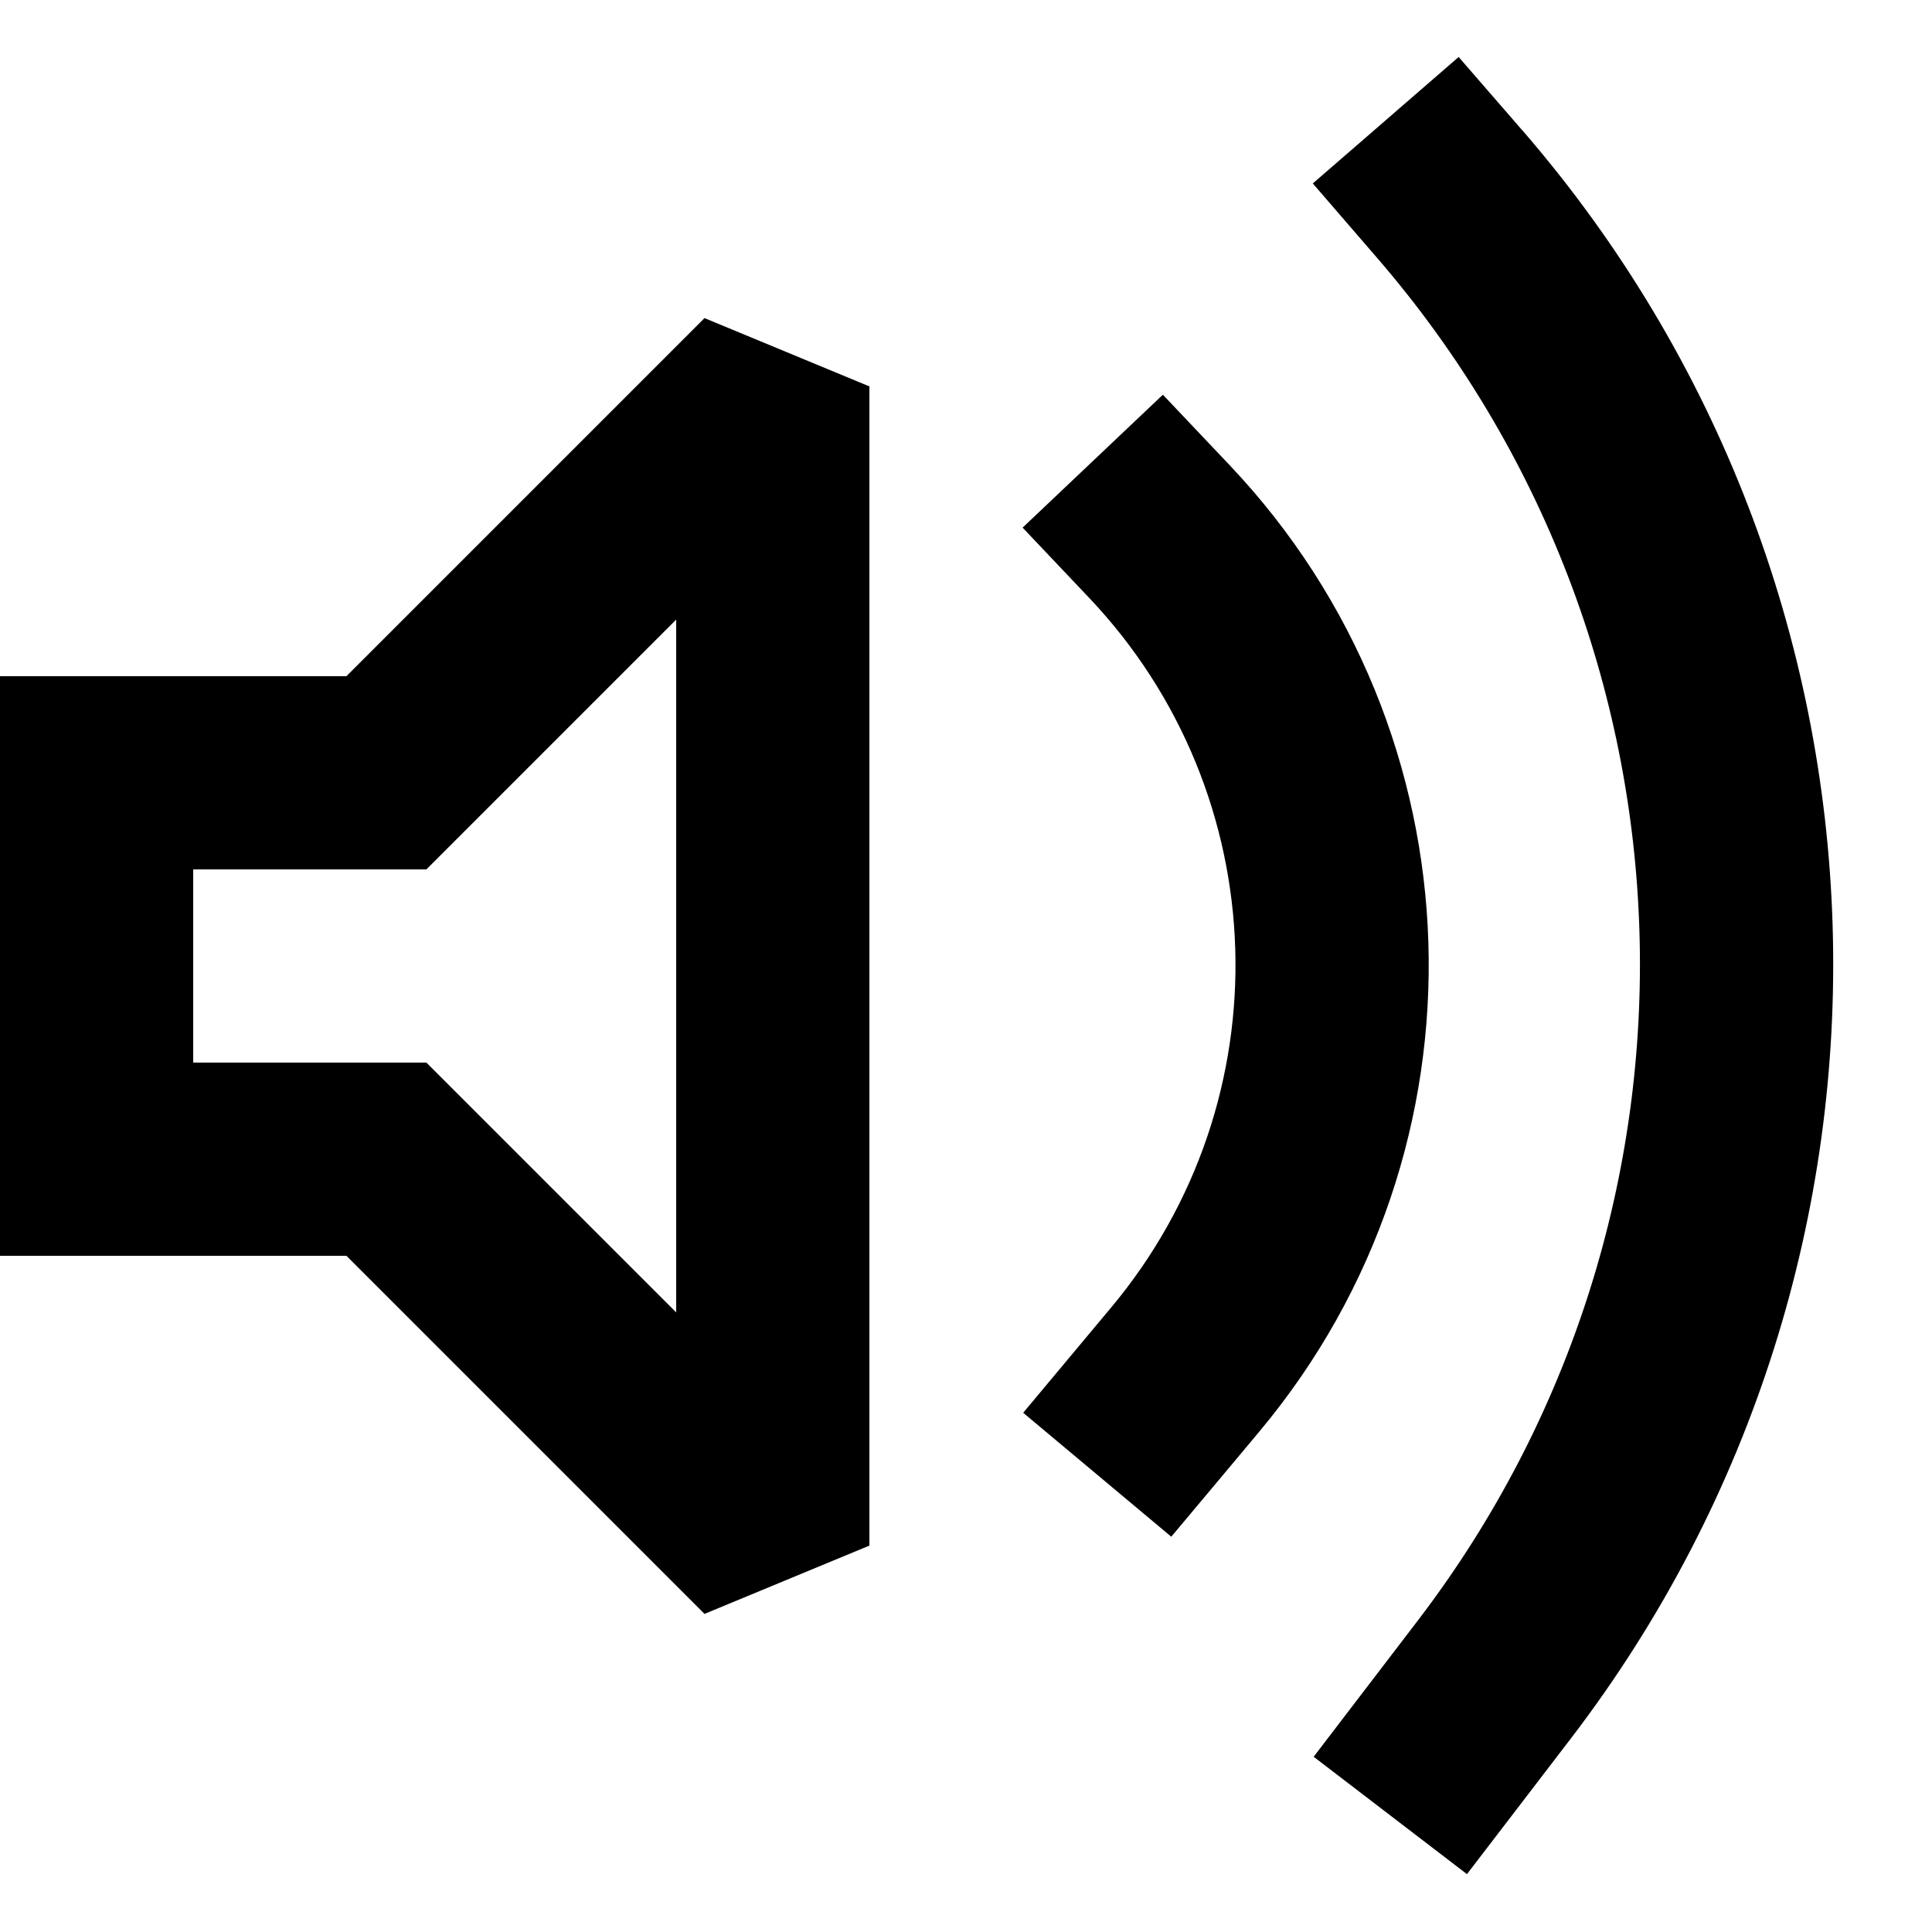
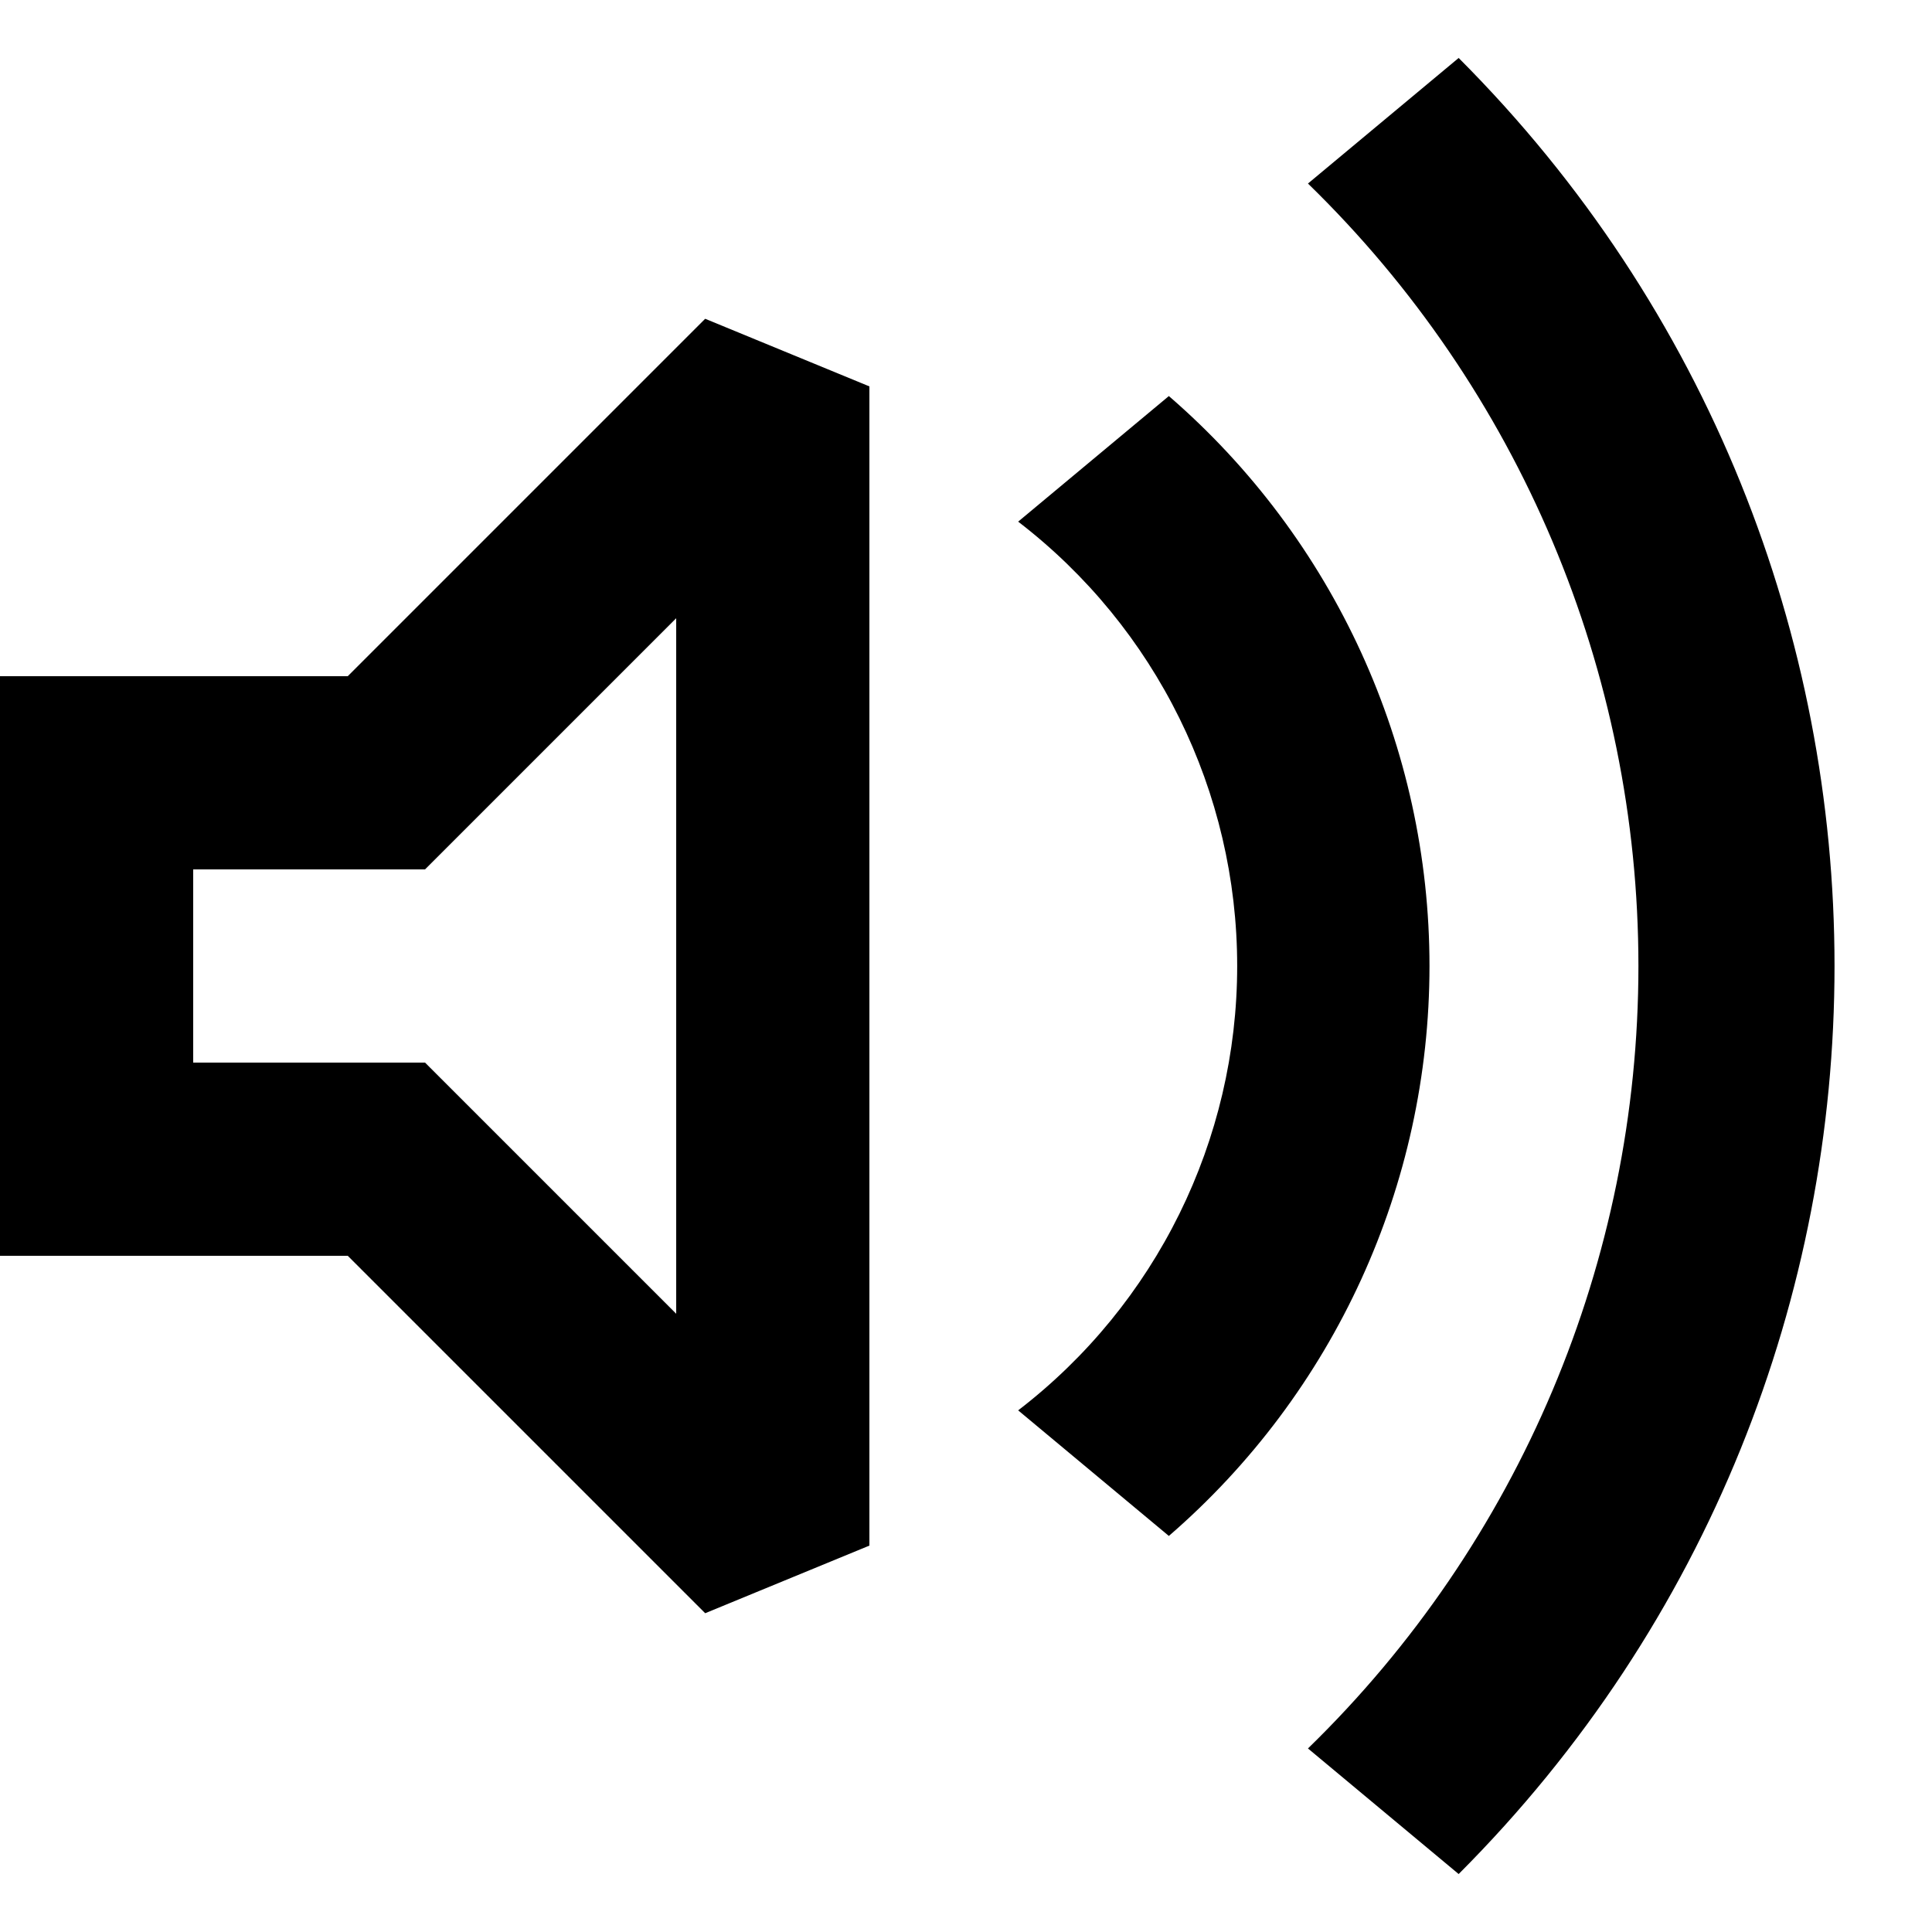
<svg xmlns="http://www.w3.org/2000/svg" width="20" height="20" viewBox="0 0 20 20">
-   <path d="M15.756 1.345a13.187 13.187 0 0 1 .51 16.646l-1.08 1.41-1.587-1.215 1.078-1.41a11.186 11.186 0 0 0-.433-14.12l-.654-.757L15.1.59l.656.756Z" />
-   <path d="M9 4v12l-1.707.707L3.586 13H0V7h3.586l3.707-3.707L9 4ZM4.414 9H2v2h2.414L7 13.586V6.414L4.414 9Z" />
-   <path d="M12.726 4.812a7.527 7.527 0 0 1 .311 10.007l-.27.323-.642.766-1.533-1.283.91-1.089a5.526 5.526 0 0 0-.228-7.348l-.688-.726 1.452-1.376.688.726Z" />
+   <path d="M9 4v12l-1.7.7L3.6 13H0V7h3.6l3.7-3.7zM4.4 9H2v2h2.4L7 13.6V6.4zM15.1.6a13.3 13.3 0 0 1 0 18.8l-1.56-1.3a11.3 11.3 0 0 0 0-16.2zm-3 3.5a7.8 7.8 0 0 1 0 11.8l-1.56-1.3a5.8 5.8 0 0 0 0-9.2z" />
</svg>
